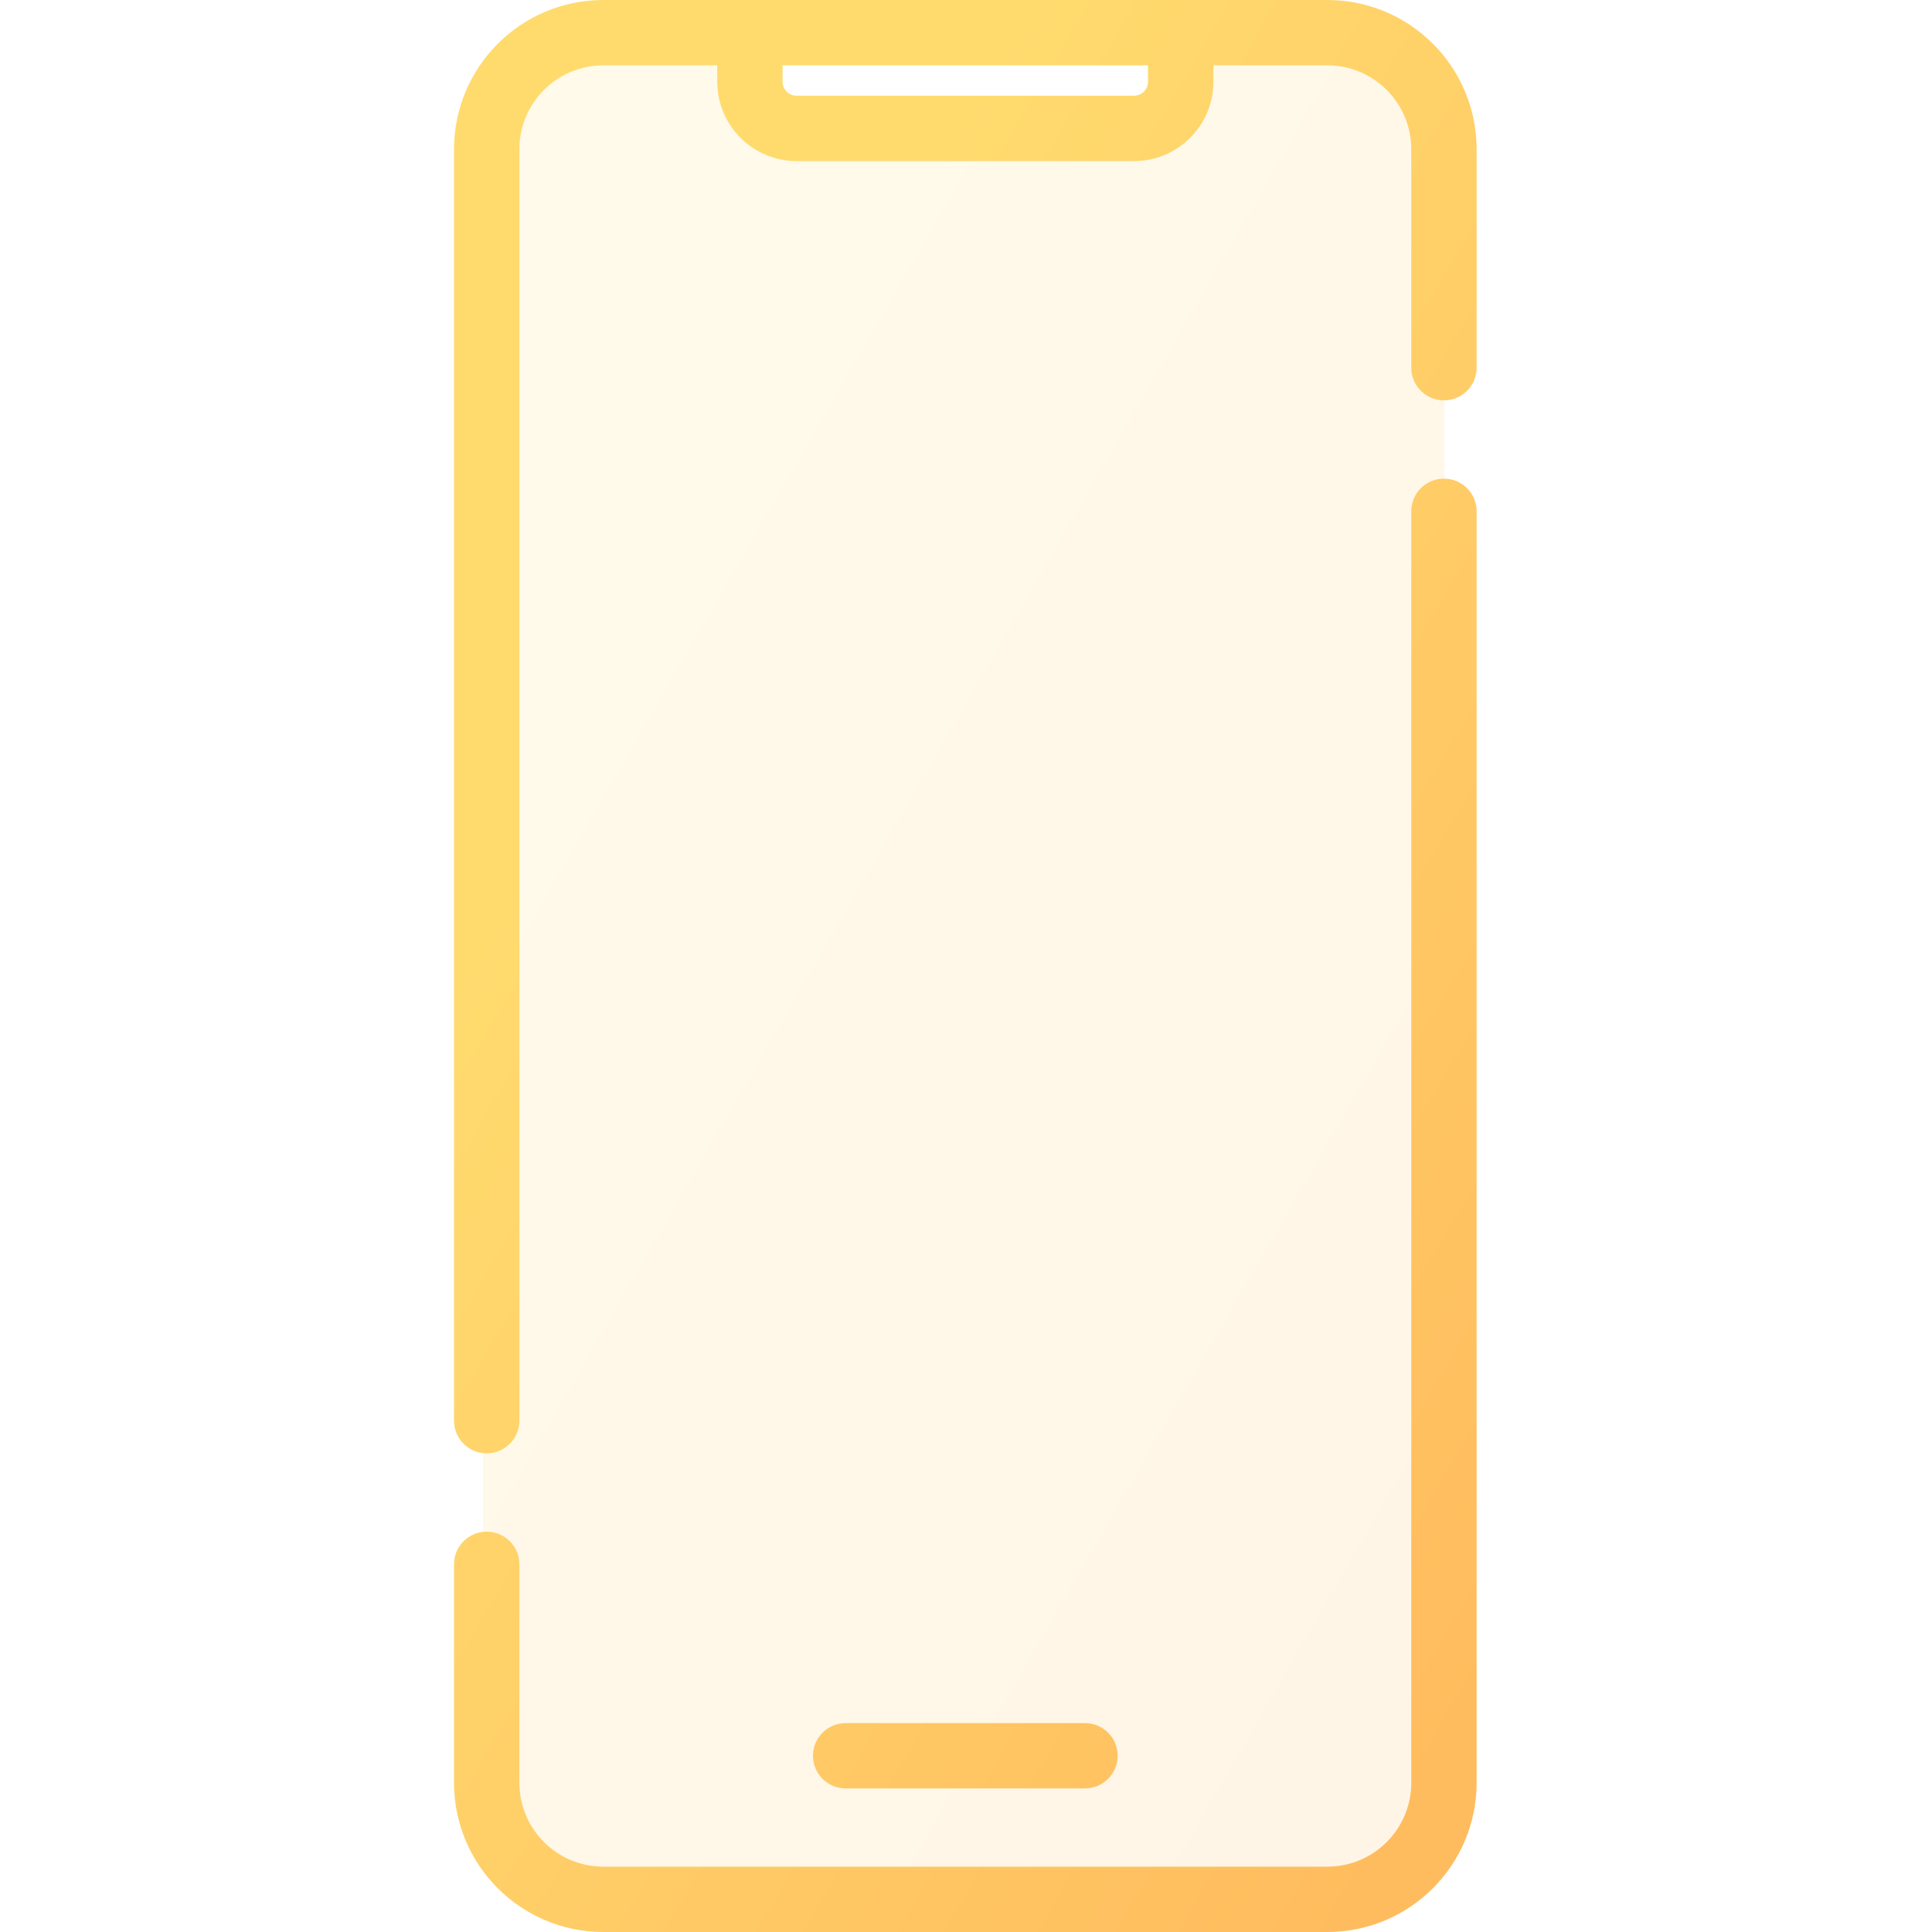
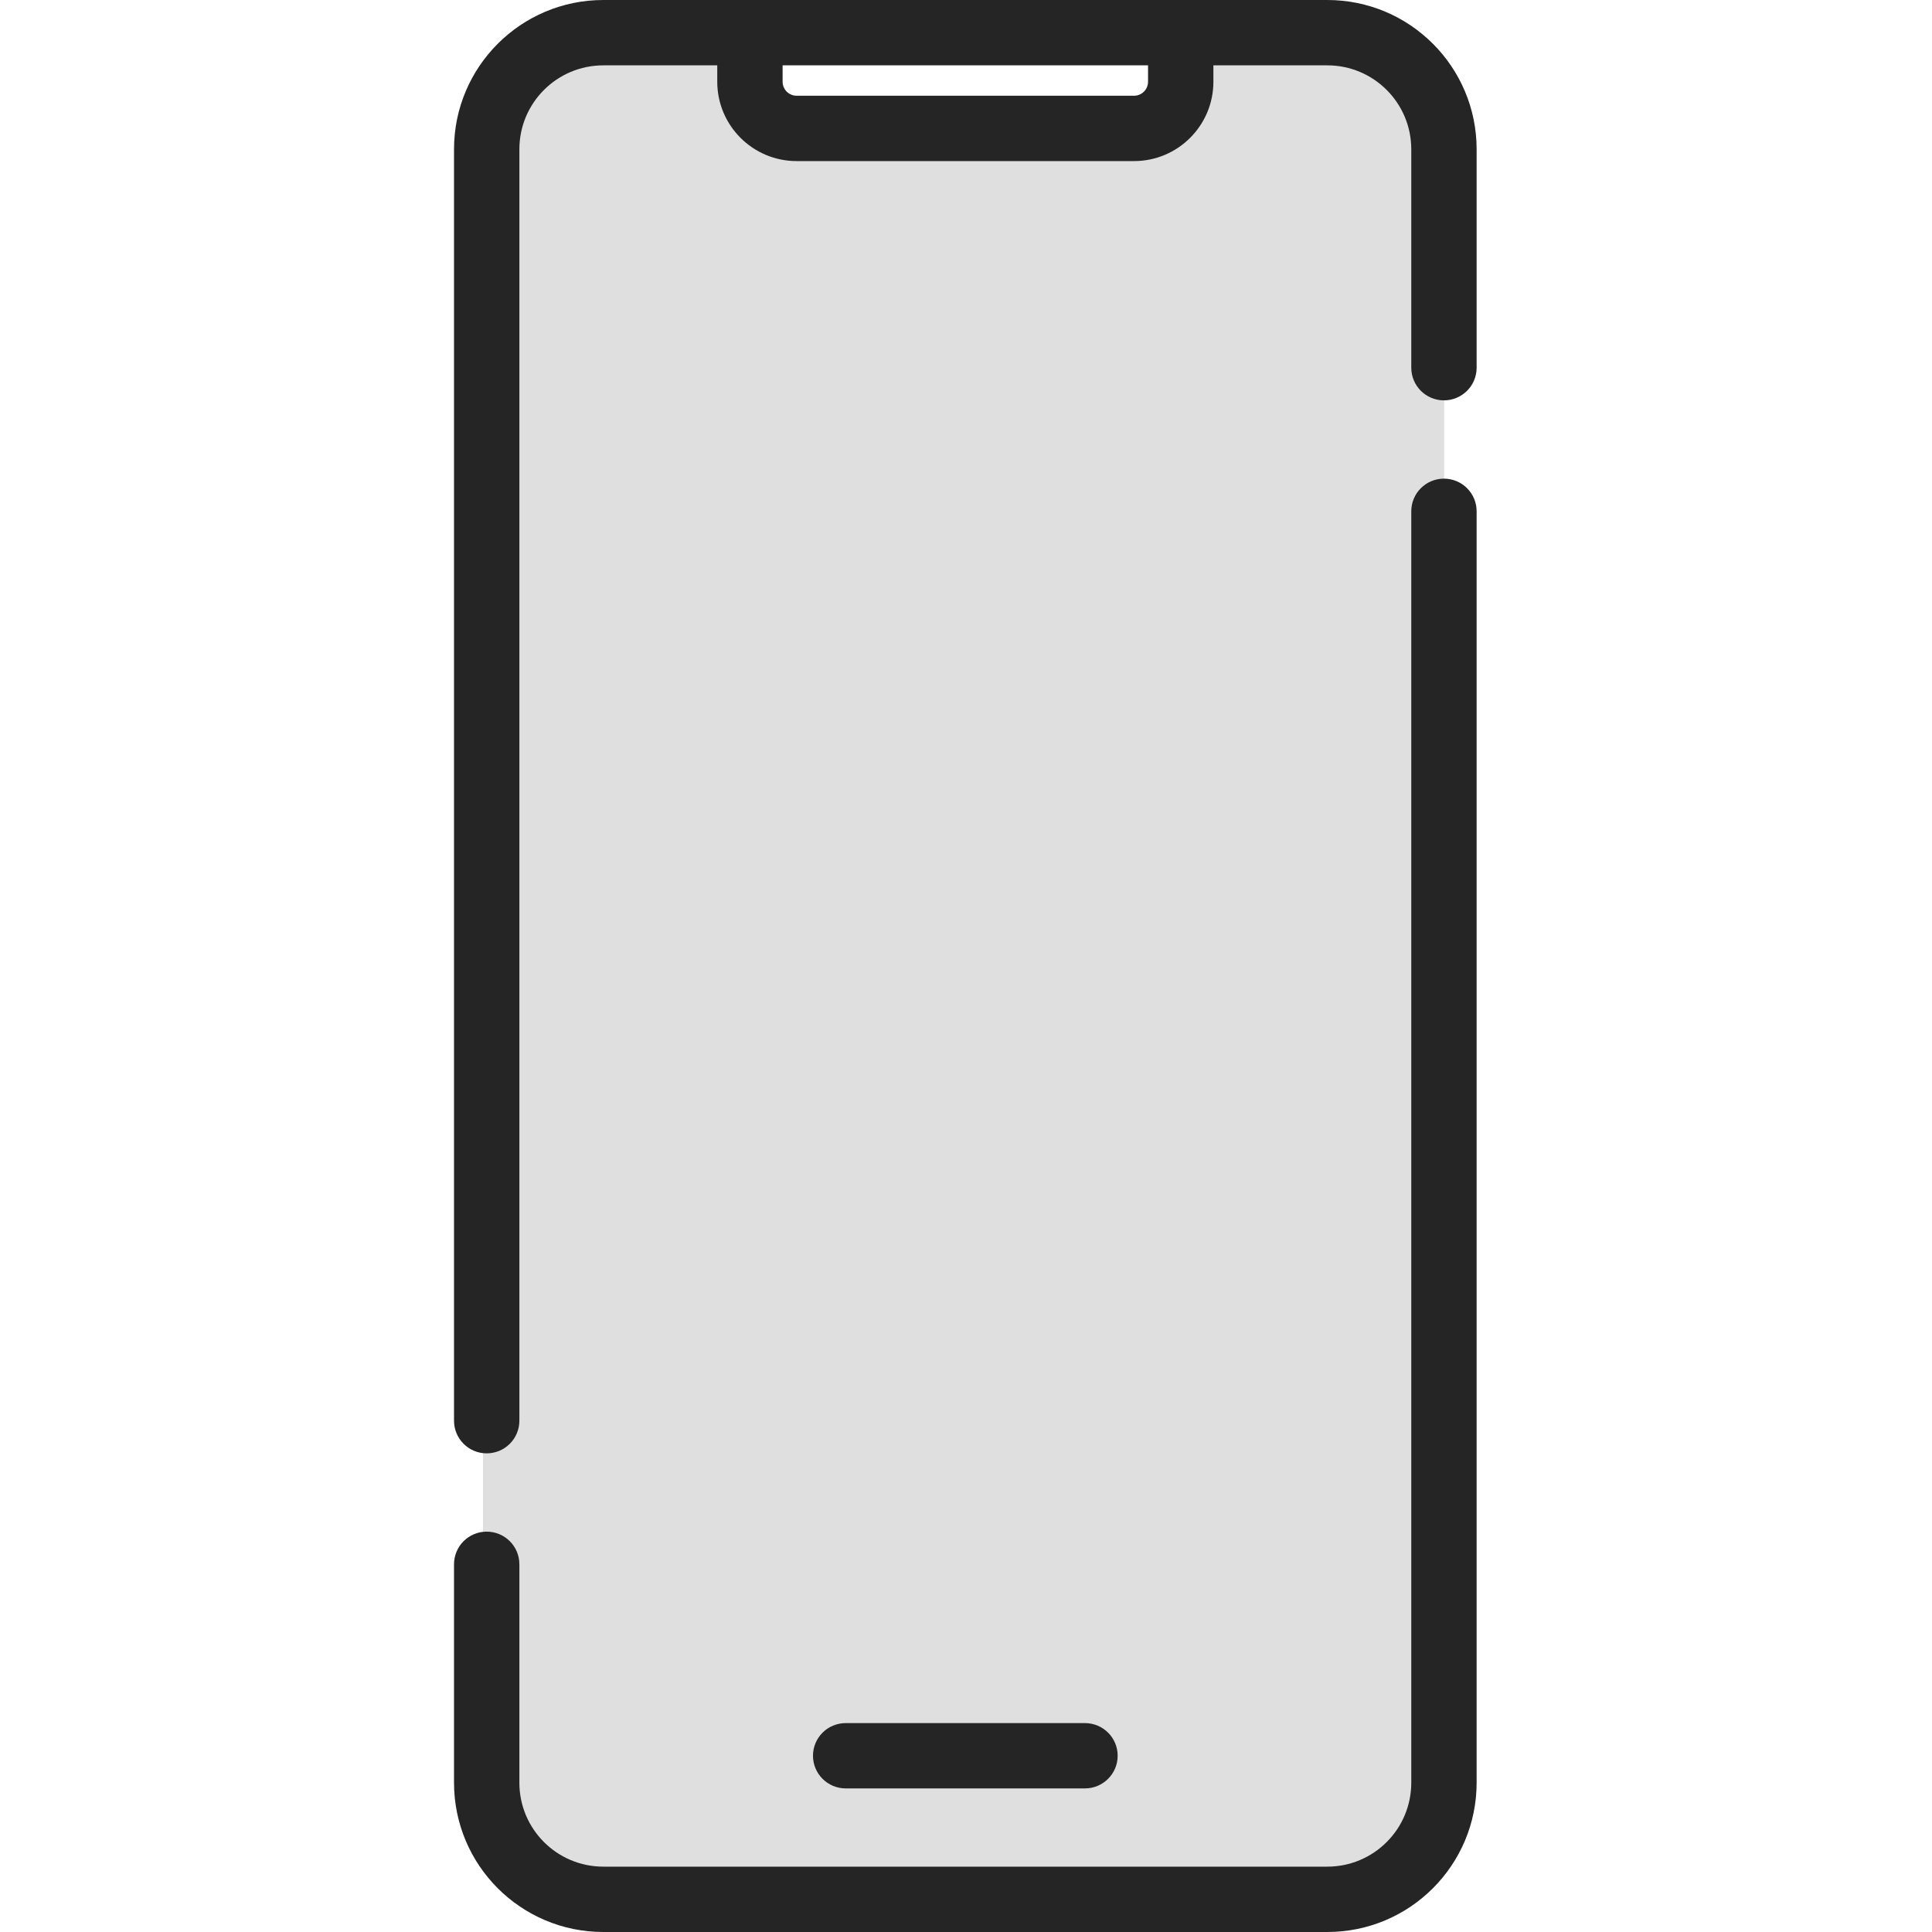
- <svg xmlns="http://www.w3.org/2000/svg" width="40" height="40" viewBox="0 0 22 40" fill="none">
+ <svg xmlns="http://www.w3.org/2000/svg" width="40" height="40" viewBox="0 0 22 40" fill="#252525">
  <path opacity="0.15" fill-rule="evenodd" clip-rule="evenodd" d="M3 1C1.895 1 1 1.895 1 3V37C1 38.105 1.895 39 3 39H18.9C20.005 39 20.9 38.105 20.9 37V3C20.9 1.895 20.005 1 18.9 1H15.663V2H6.237V1H3Z" fill="url(#paint0_linear)" />
  <path d="M8.509 35.675C8.135 35.675 7.832 35.977 7.832 36.351C7.832 36.724 8.135 37.027 8.509 37.027V35.675ZM13.463 37.027C13.837 37.027 14.14 36.724 14.14 36.351C14.14 35.977 13.837 35.675 13.463 35.675V37.027ZM0.4 29.414C0.4 29.788 0.703 30.09 1.076 30.09C1.45 30.09 1.753 29.788 1.753 29.414H0.4ZM1.753 32.387C1.753 32.013 1.45 31.711 1.076 31.711C0.703 31.711 0.4 32.013 0.4 32.387H1.753ZM20.219 7.613C20.219 7.987 20.522 8.289 20.895 8.289C21.269 8.289 21.572 7.987 21.572 7.613H20.219ZM21.572 10.586C21.572 10.212 21.269 9.91 20.895 9.91C20.522 9.91 20.219 10.212 20.219 10.586H21.572ZM18.48 38.647H3.492V40H18.48V38.647ZM3.492 1.353H6.527V0H3.492V1.353ZM5.85 1.692H7.203V0.676H5.85V1.692ZM7.493 3.335H14.479V1.982H7.493V3.335ZM6.527 1.353H15.445V0H6.527V1.353ZM15.445 1.353H18.48V0H15.445V1.353ZM16.122 1.692V0.676H14.769V1.692H16.122ZM8.509 37.027H13.463V35.675H8.509V37.027ZM1.753 29.414V3.092H0.4V29.414H1.753ZM1.753 36.908V32.387H0.4V36.908H1.753ZM20.219 3.092V7.613H21.572V3.092H20.219ZM20.219 10.586V36.908H21.572V10.586H20.219ZM14.479 3.335C15.386 3.335 16.122 2.599 16.122 1.692H14.769C14.769 1.852 14.639 1.982 14.479 1.982V3.335ZM3.492 38.647C2.531 38.647 1.753 37.869 1.753 36.908H0.4C0.4 38.616 1.784 40 3.492 40V38.647ZM18.48 40C20.188 40 21.572 38.616 21.572 36.908H20.219C20.219 37.869 19.441 38.647 18.48 38.647V40ZM18.48 1.353C19.441 1.353 20.219 2.131 20.219 3.092H21.572C21.572 1.384 20.188 0 18.48 0V1.353ZM5.85 1.692C5.85 2.599 6.586 3.335 7.493 3.335V1.982C7.333 1.982 7.203 1.852 7.203 1.692H5.85ZM3.492 0C1.784 0 0.4 1.384 0.4 3.092H1.753C1.753 2.131 2.531 1.353 3.492 1.353V0Z" fill="url(#paint1_linear)" />
  <defs>
    <linearGradient id="paint0_linear" x1="2.128" y1="1" x2="30.702" y2="17.524" gradientUnits="userSpaceOnUse">
-       <stop offset="0.259" stop-color="#FFDB6E" />
-       <stop offset="1" stop-color="#FFBC5E" />
+       <stop offset="0.259" stop-color="#252525" />
+       <stop offset="1" stop-color="#252525" />
    </linearGradient>
    <linearGradient id="paint1_linear" x1="1.6" y1="8.08974e-07" x2="31.837" y2="17.673" gradientUnits="userSpaceOnUse">
-       <stop offset="0.259" stop-color="#FFDB6E" />
-       <stop offset="1" stop-color="#FFBC5E" />
+       <stop offset="0.259" stop-color="#252525" />
+       <stop offset="1" stop-color="#252525" />
    </linearGradient>
  </defs>
</svg>
